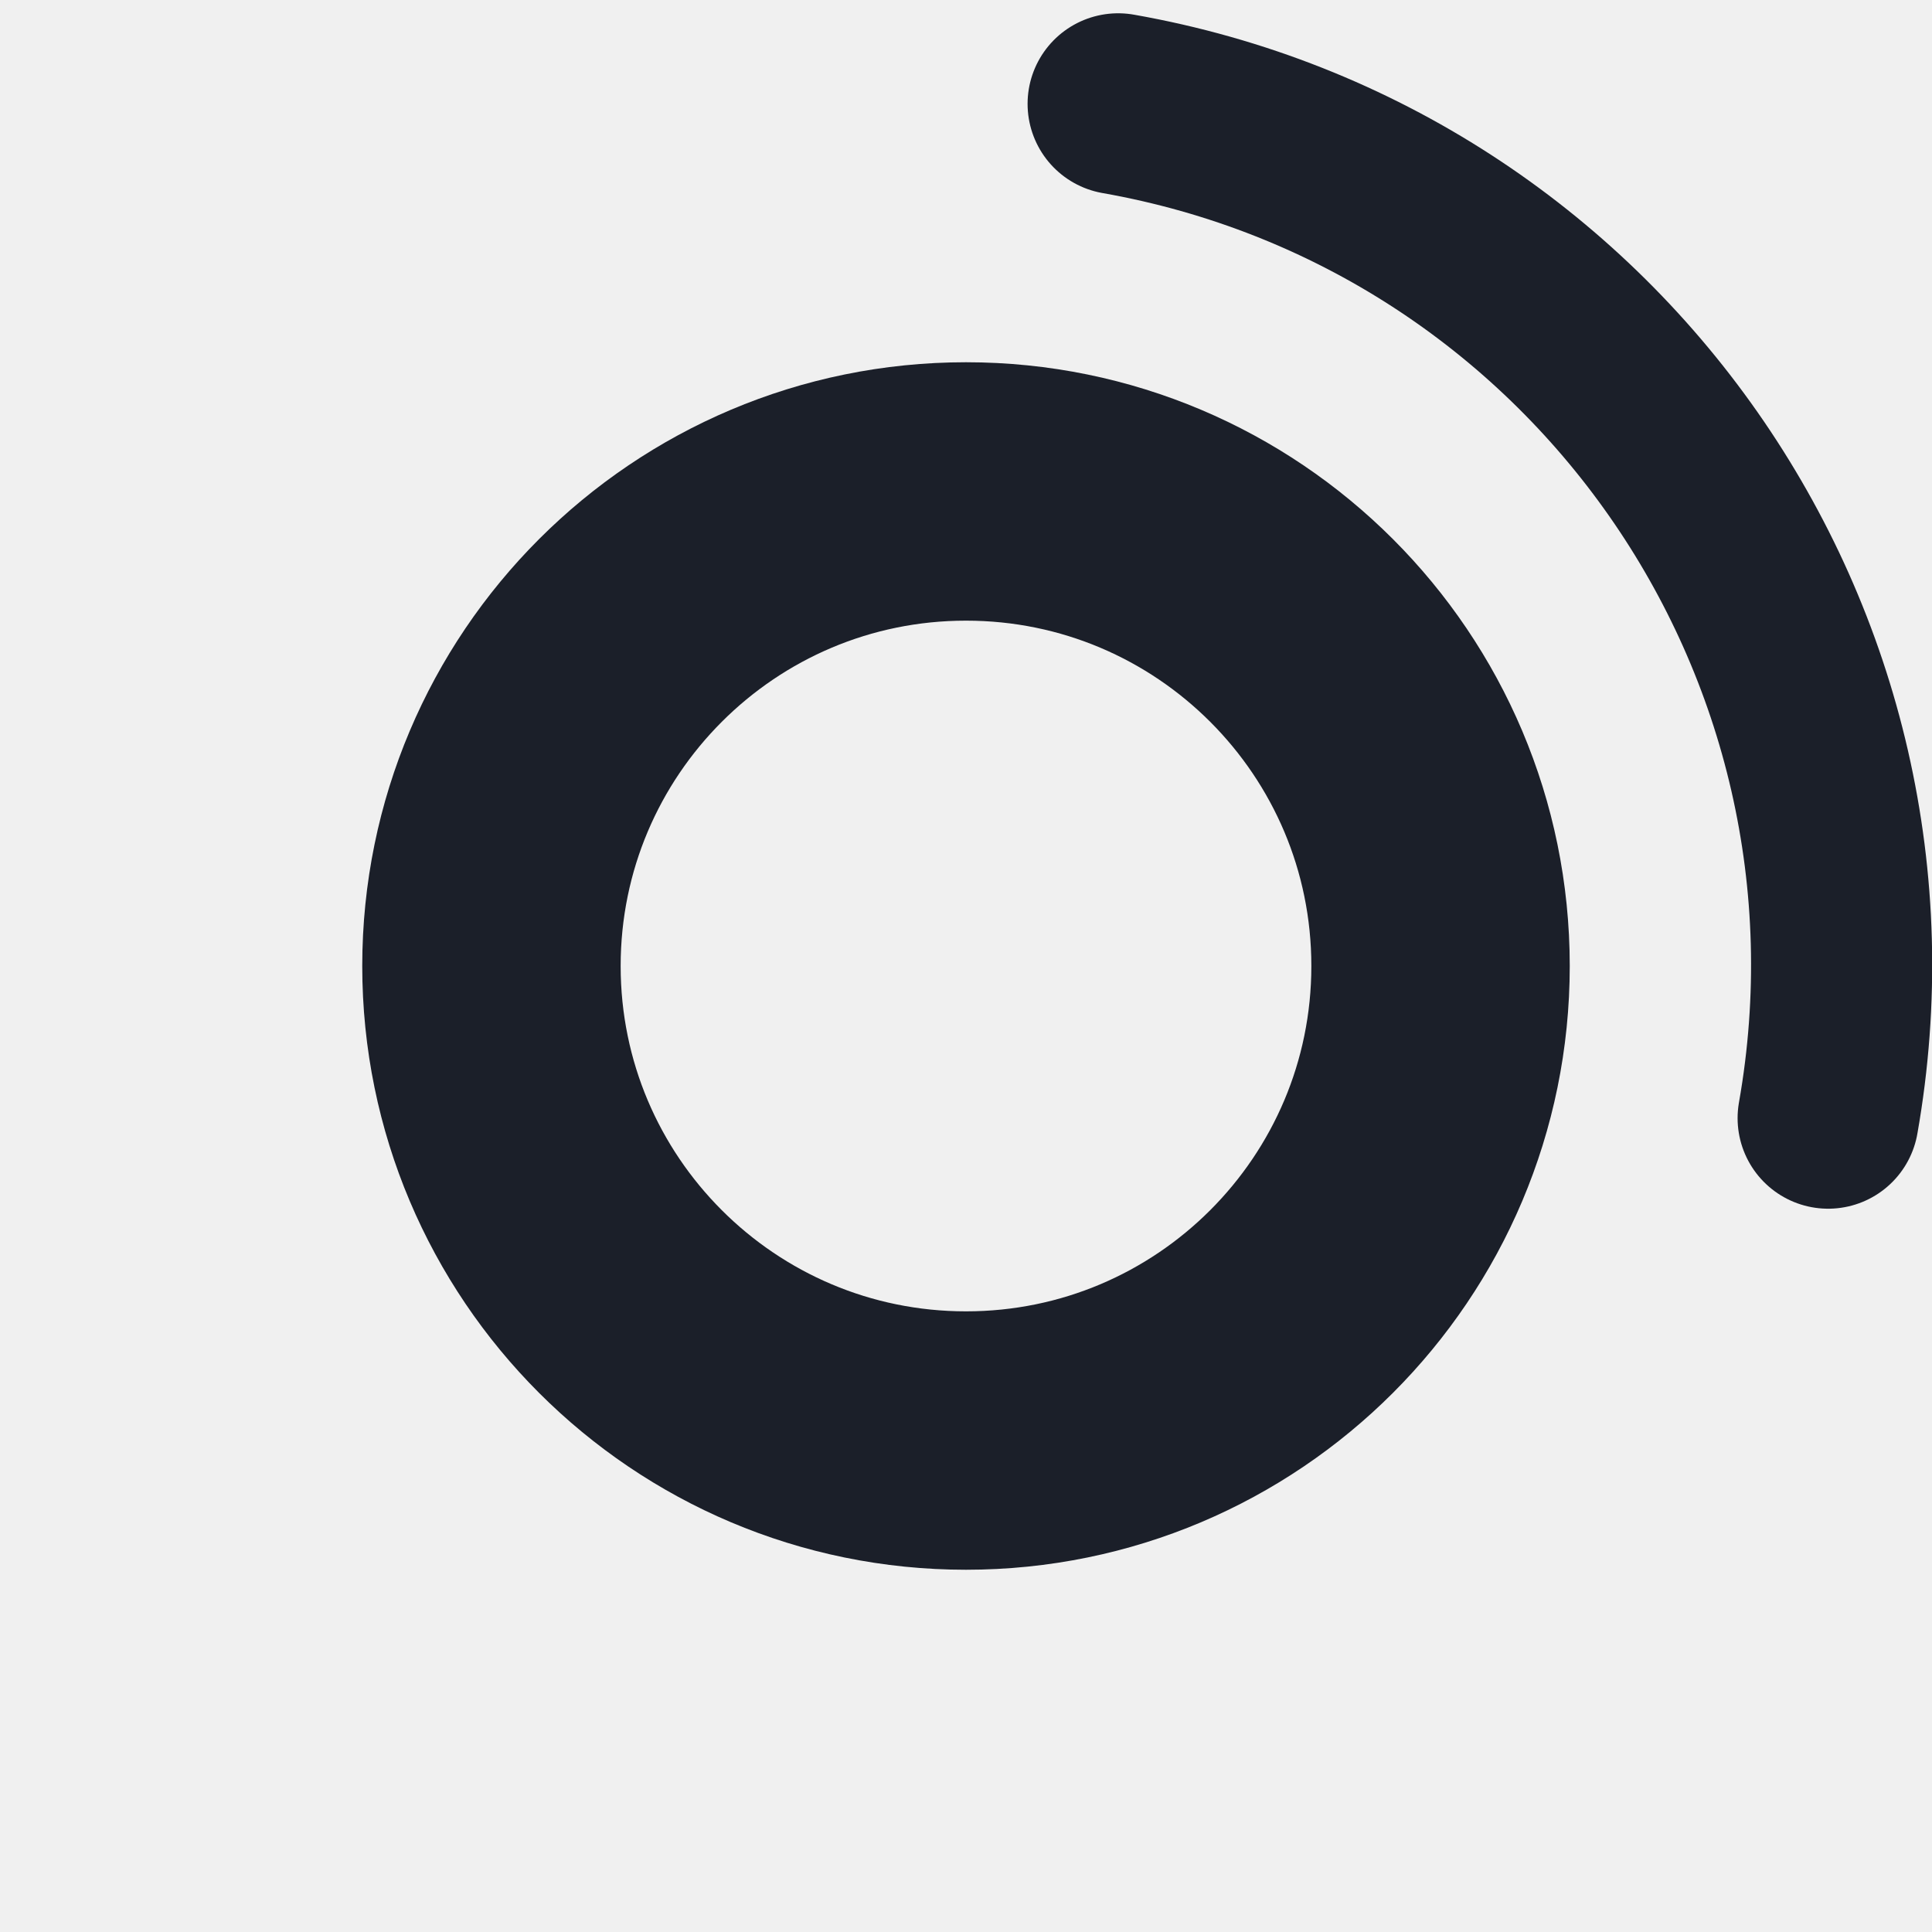
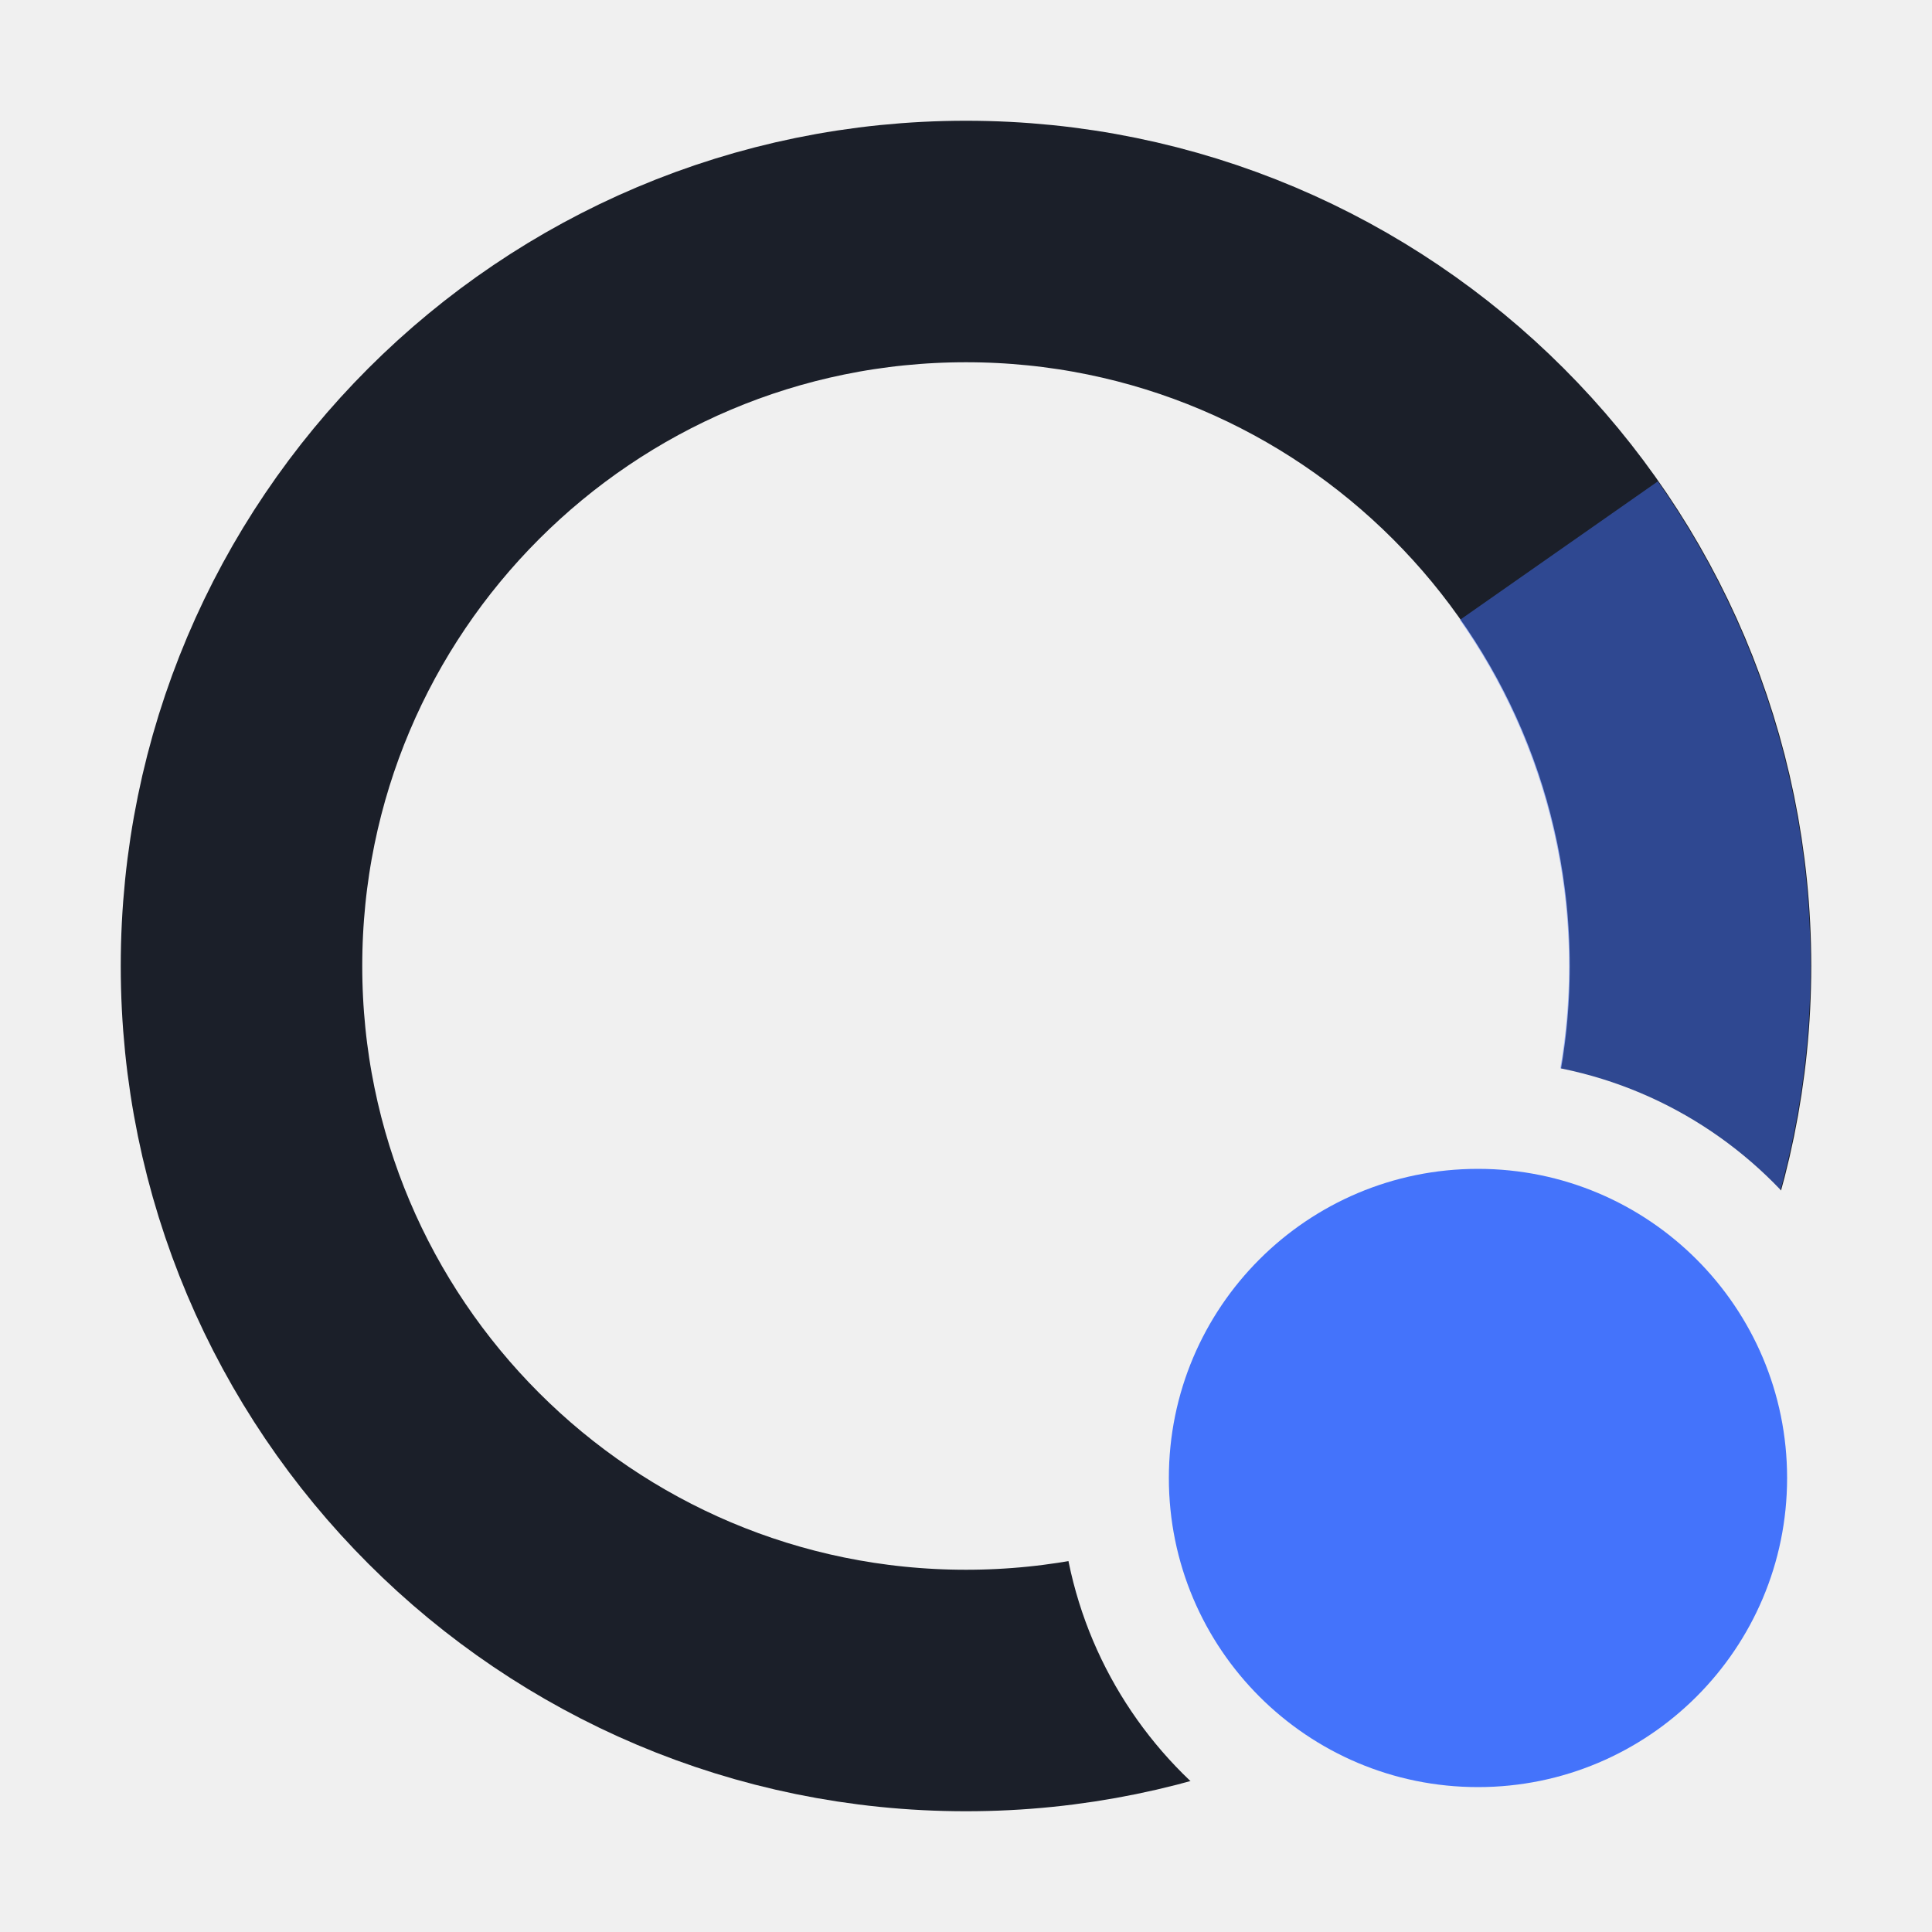
<svg xmlns="http://www.w3.org/2000/svg" width="16" height="16" viewBox="0 0 16 16">
-   <style>.ink{fill:none;stroke:#1b1f29;stroke-linecap:round}@media (prefers-color-scheme:dark){.ink{stroke:#e5e8ed}}</style>
-   <path class="ink" d="M9.26 0.86 A7.25 7.25 0 0 1 15.14 9.26" stroke-width="1.5" />
-   <circle class="ink" cx="8" cy="8" r="3.93" stroke-width="2.14" />
+   <style>.ink{stroke:#1b1f29}@media (prefers-color-scheme:dark){.ink{stroke:#e5e8ed}}</style>
+   <defs>
+     <mask id="cut">
+       <rect width="100%" height="100%" fill="#fff" />
+       <circle cx="12.24" cy="12.24" r="3.46" fill="#000" />
+     </mask>
+   </defs>
+   <g mask="url(#cut)">
+     <circle class="ring ink" cx="8" cy="8" r="6" fill="none" stroke-width="2" />
+     <path class="trail" d="M12.91 4.56 A6 6 0 0 1 12.24 12.24" fill="none" stroke="#4473fb" stroke-opacity="0.5" stroke-width="2" />
+   </g>
+   <circle class="dot" cx="12.24" cy="12.24" r="2.56" fill="#4473fb" />
</svg>
